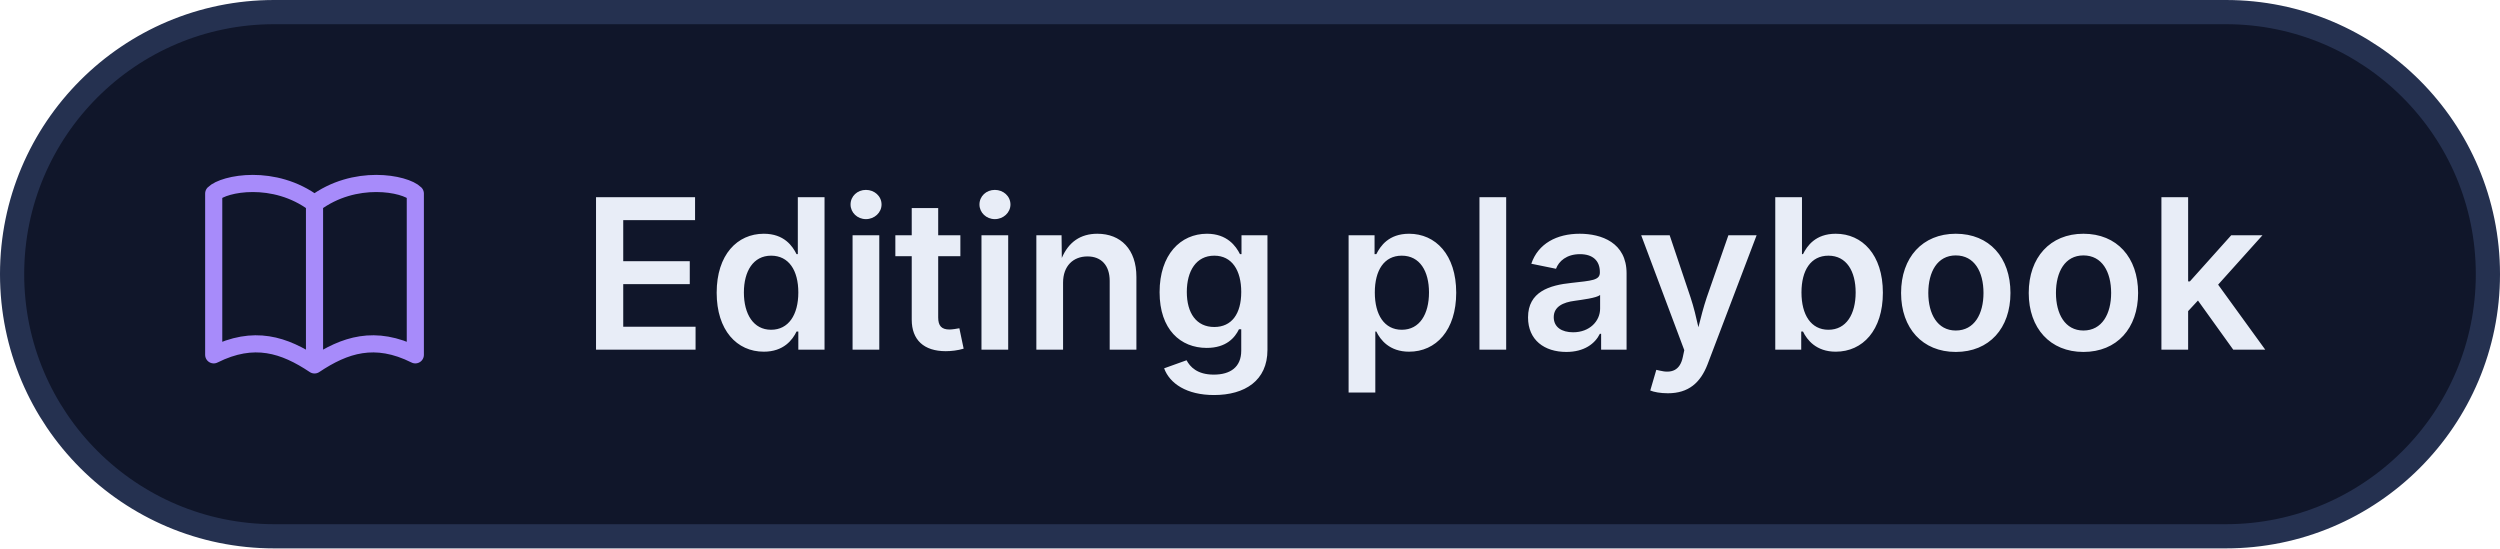
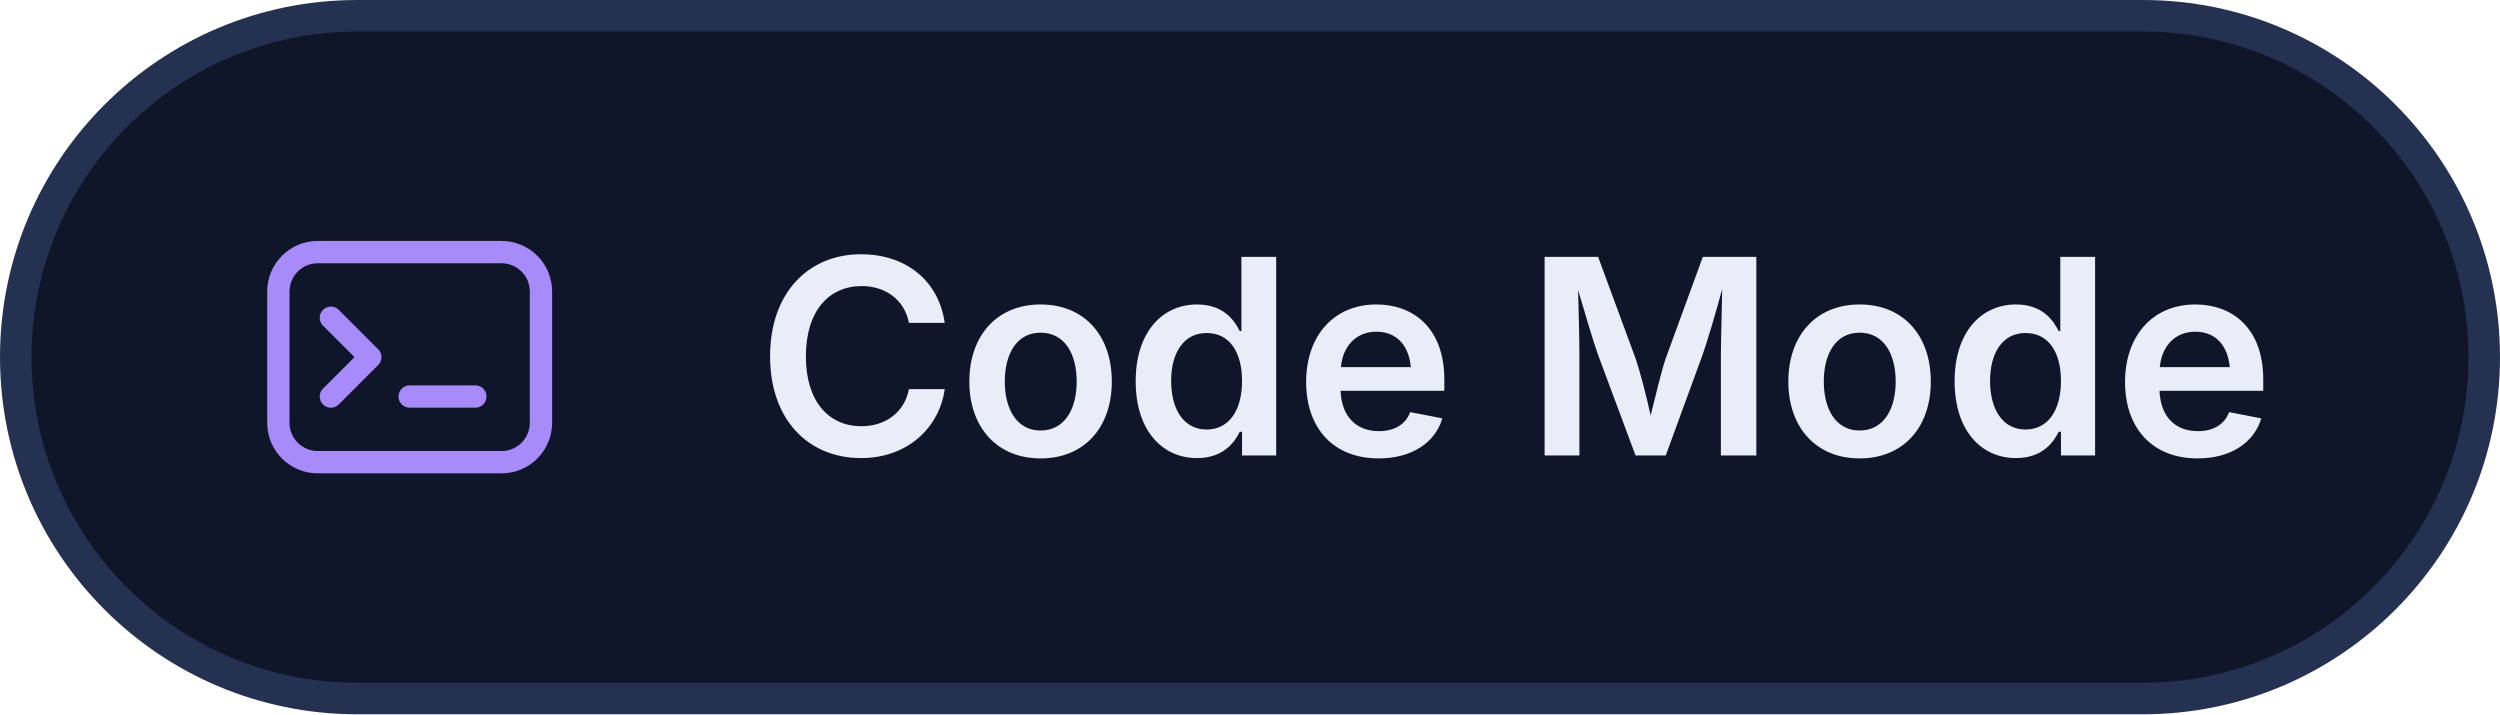
- <svg xmlns="http://www.w3.org/2000/svg" width="155" height="34" viewBox="0 0 155 34" role="img" aria-label="Editing playbook" data-readme-component="button">
+ <svg xmlns="http://www.w3.org/2000/svg" width="119" height="34" viewBox="0 0 119 34" role="img" aria-label="Code Mode" data-readme-component="button">
  <defs>
    <linearGradient id="kb" x2="1" y2="0">
      <stop stop-color="#7c3aed" />
      <stop offset=".55" stop-color="#4f46e5" />
      <stop offset="1" stop-color="#0ea5e9" />
    </linearGradient>
    <linearGradient id="kbd" x2="1" y2="1">
      <stop stop-color="#7c3aed" />
      <stop offset=".55" stop-color="#4f46e5" />
      <stop offset="1" stop-color="#0ea5e9" />
    </linearGradient>
  </defs>
  <style>text{font-family:'Segoe UI',-apple-system,BlinkMacSystemFont,'Helvetica Neue',Inter,Arial,sans-serif}@media (prefers-reduced-motion:reduce){*{animation:none!important}}</style>
  <clipPath id="pill">
-     <rect width="155" height="34" rx="17" />
+     <rect width="119" height="34" rx="17" />
  </clipPath>
-   <rect x=".75" y=".75" width="153.5" height="32.5" rx="16.25" fill="#10162a" stroke="#253150" stroke-width="1.5" />
-   <path d="M17 33.25h121" stroke="url(#kb)" stroke-width="1.5" opacity=".7" />
+   <rect x=".75" y=".75" width="117.5" height="32.5" rx="16.25" fill="#10162a" stroke="#253150" stroke-width="1.5" />
+   <path d="M17 33.25h85" stroke="url(#kb)" stroke-width="1.5" opacity=".7" />
  <g transform="translate(12 9.5) scale(0.625)" fill="none" stroke="#a78bfa" stroke-width="1.7" stroke-linecap="round" stroke-linejoin="round">
-     <path d="M12 5C8 2 3 3 2 4v16c4-2 7-1 10 1 3-2 6-3 10-1V4c-1-1-6-2-10 1Zm0 0v16" />
+     <rect x="2" y="4" width="20" height="16" rx="3" />
+     <path d="m6 9 3 3-3 3m6 0h5" />
  </g>
-   <text x="36" y="21.68" font-size="13" font-weight="600" fill="#e8edf7" text-anchor="start">Editing playbook</text>
+   <text x="36" y="21.68" font-size="13" font-weight="600" fill="#e8edf7" text-anchor="start">Code Mode</text>
</svg>
